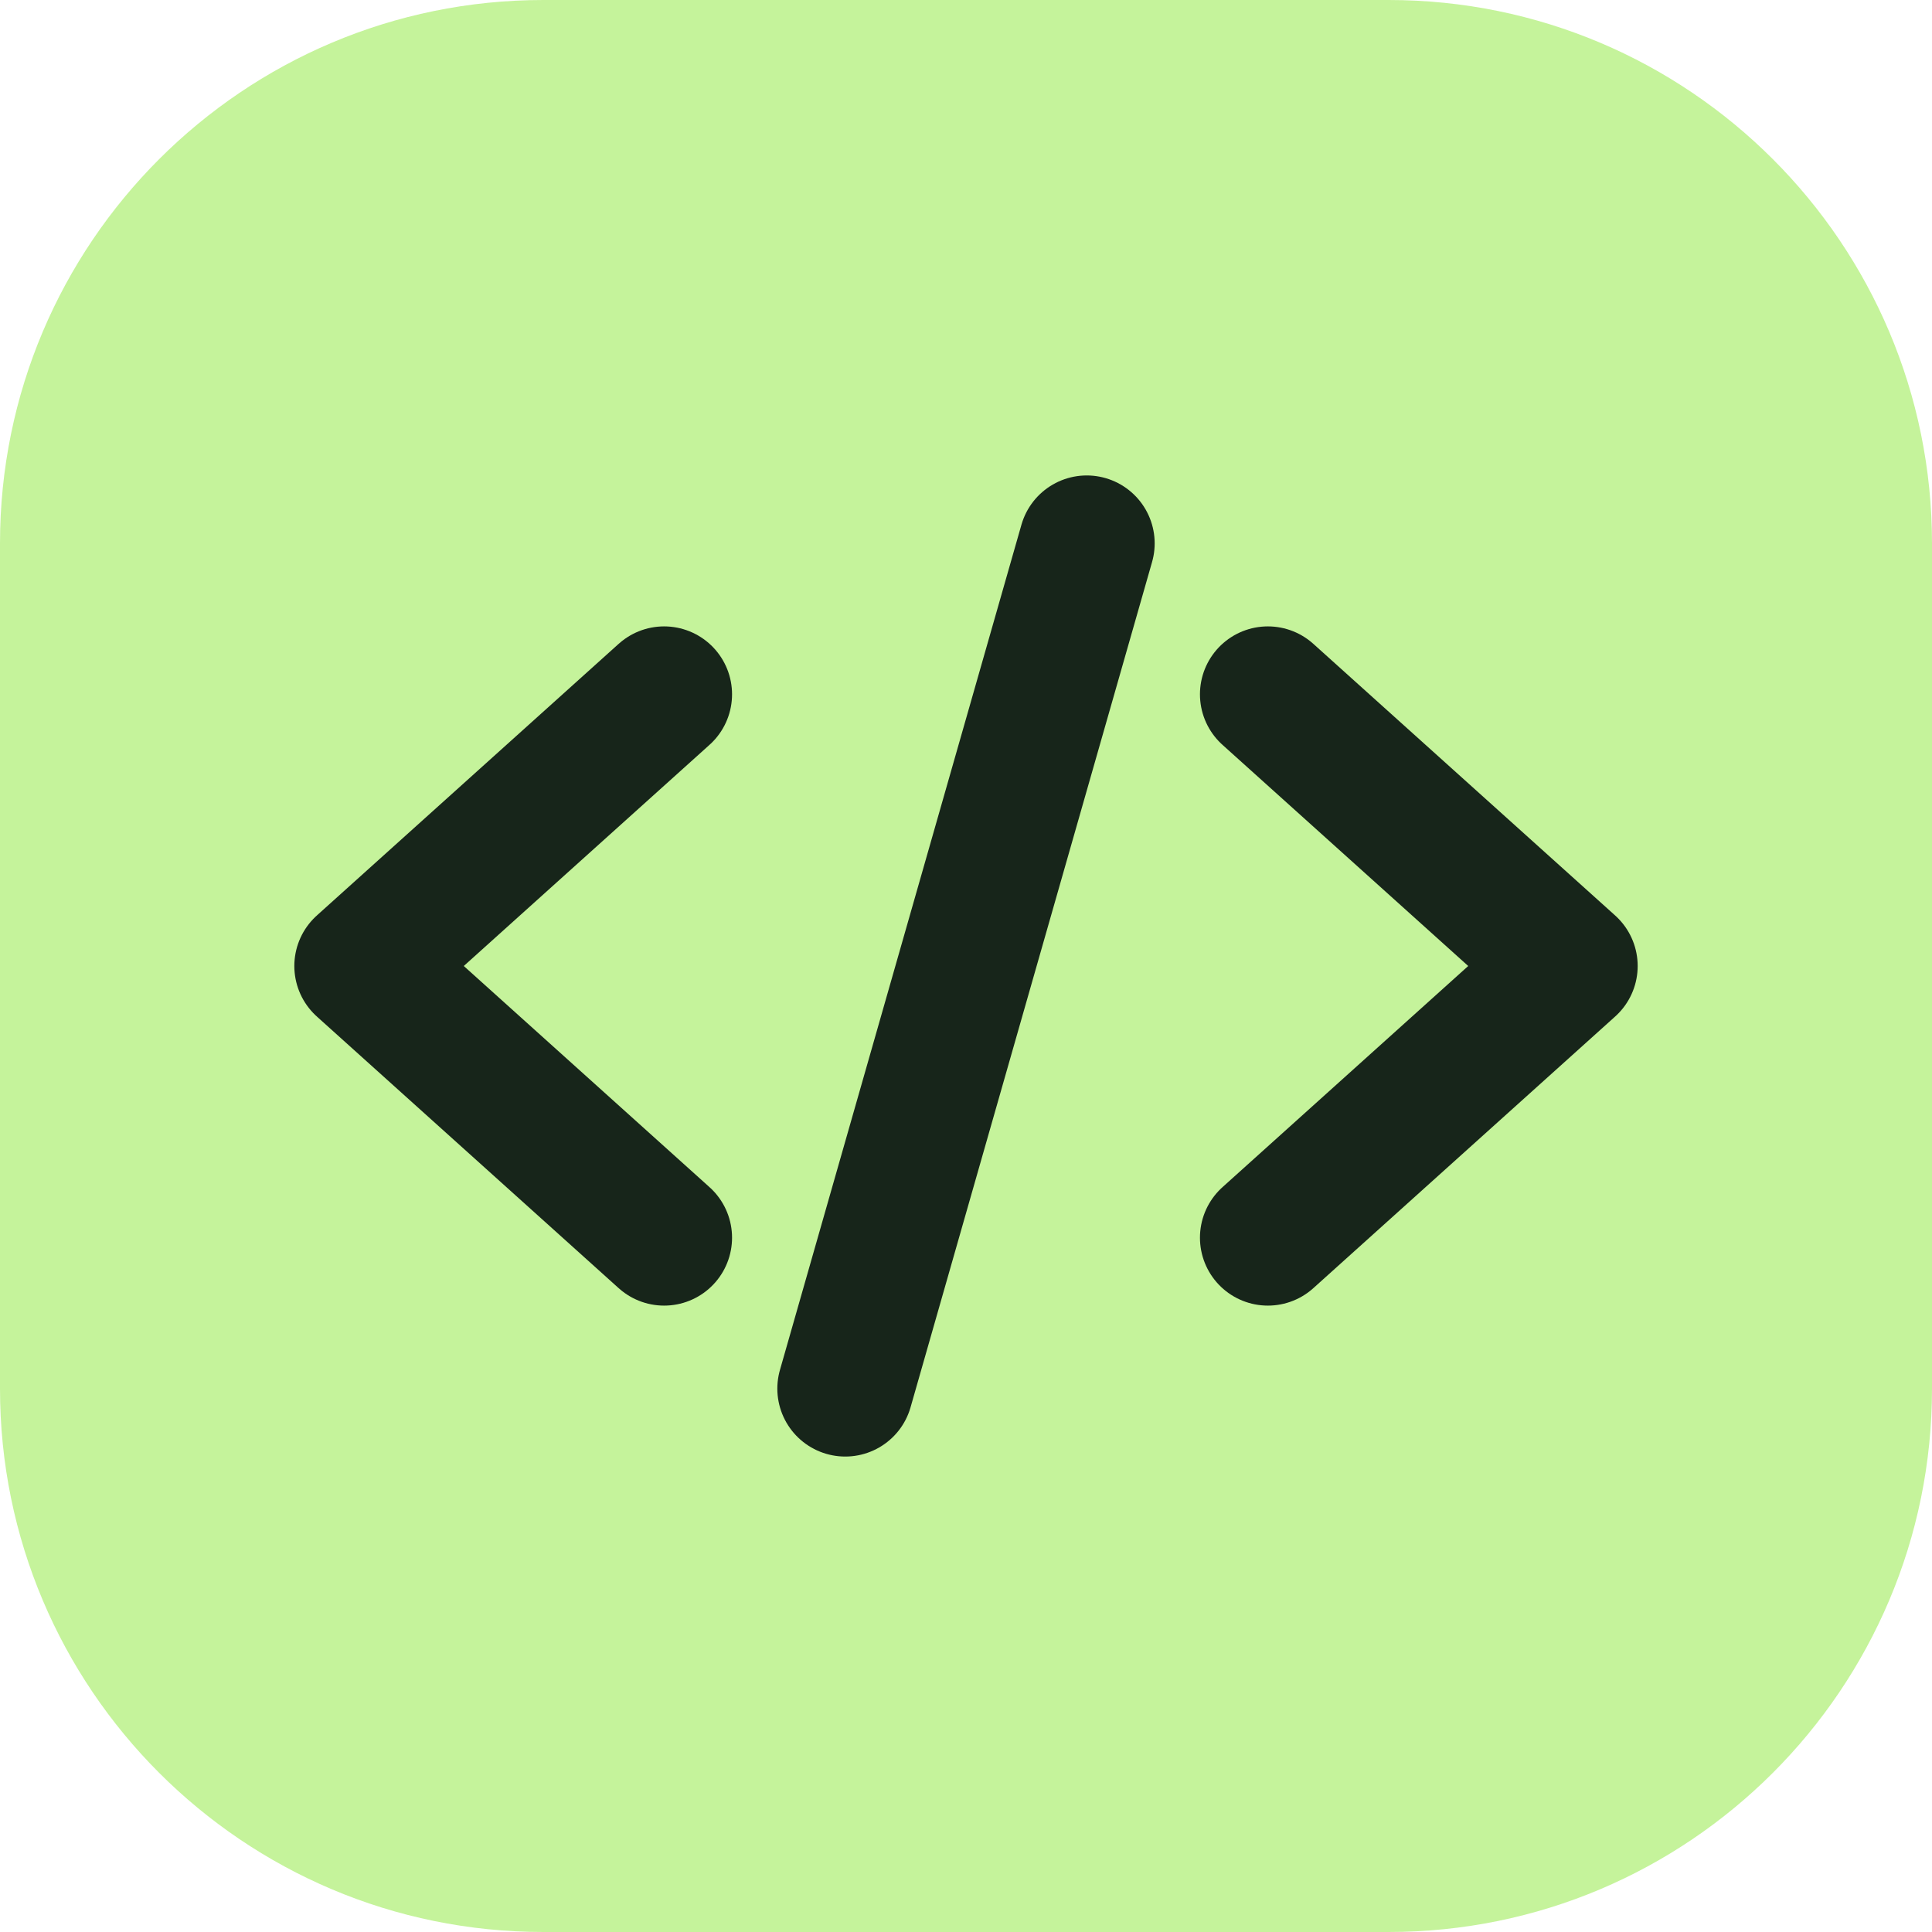
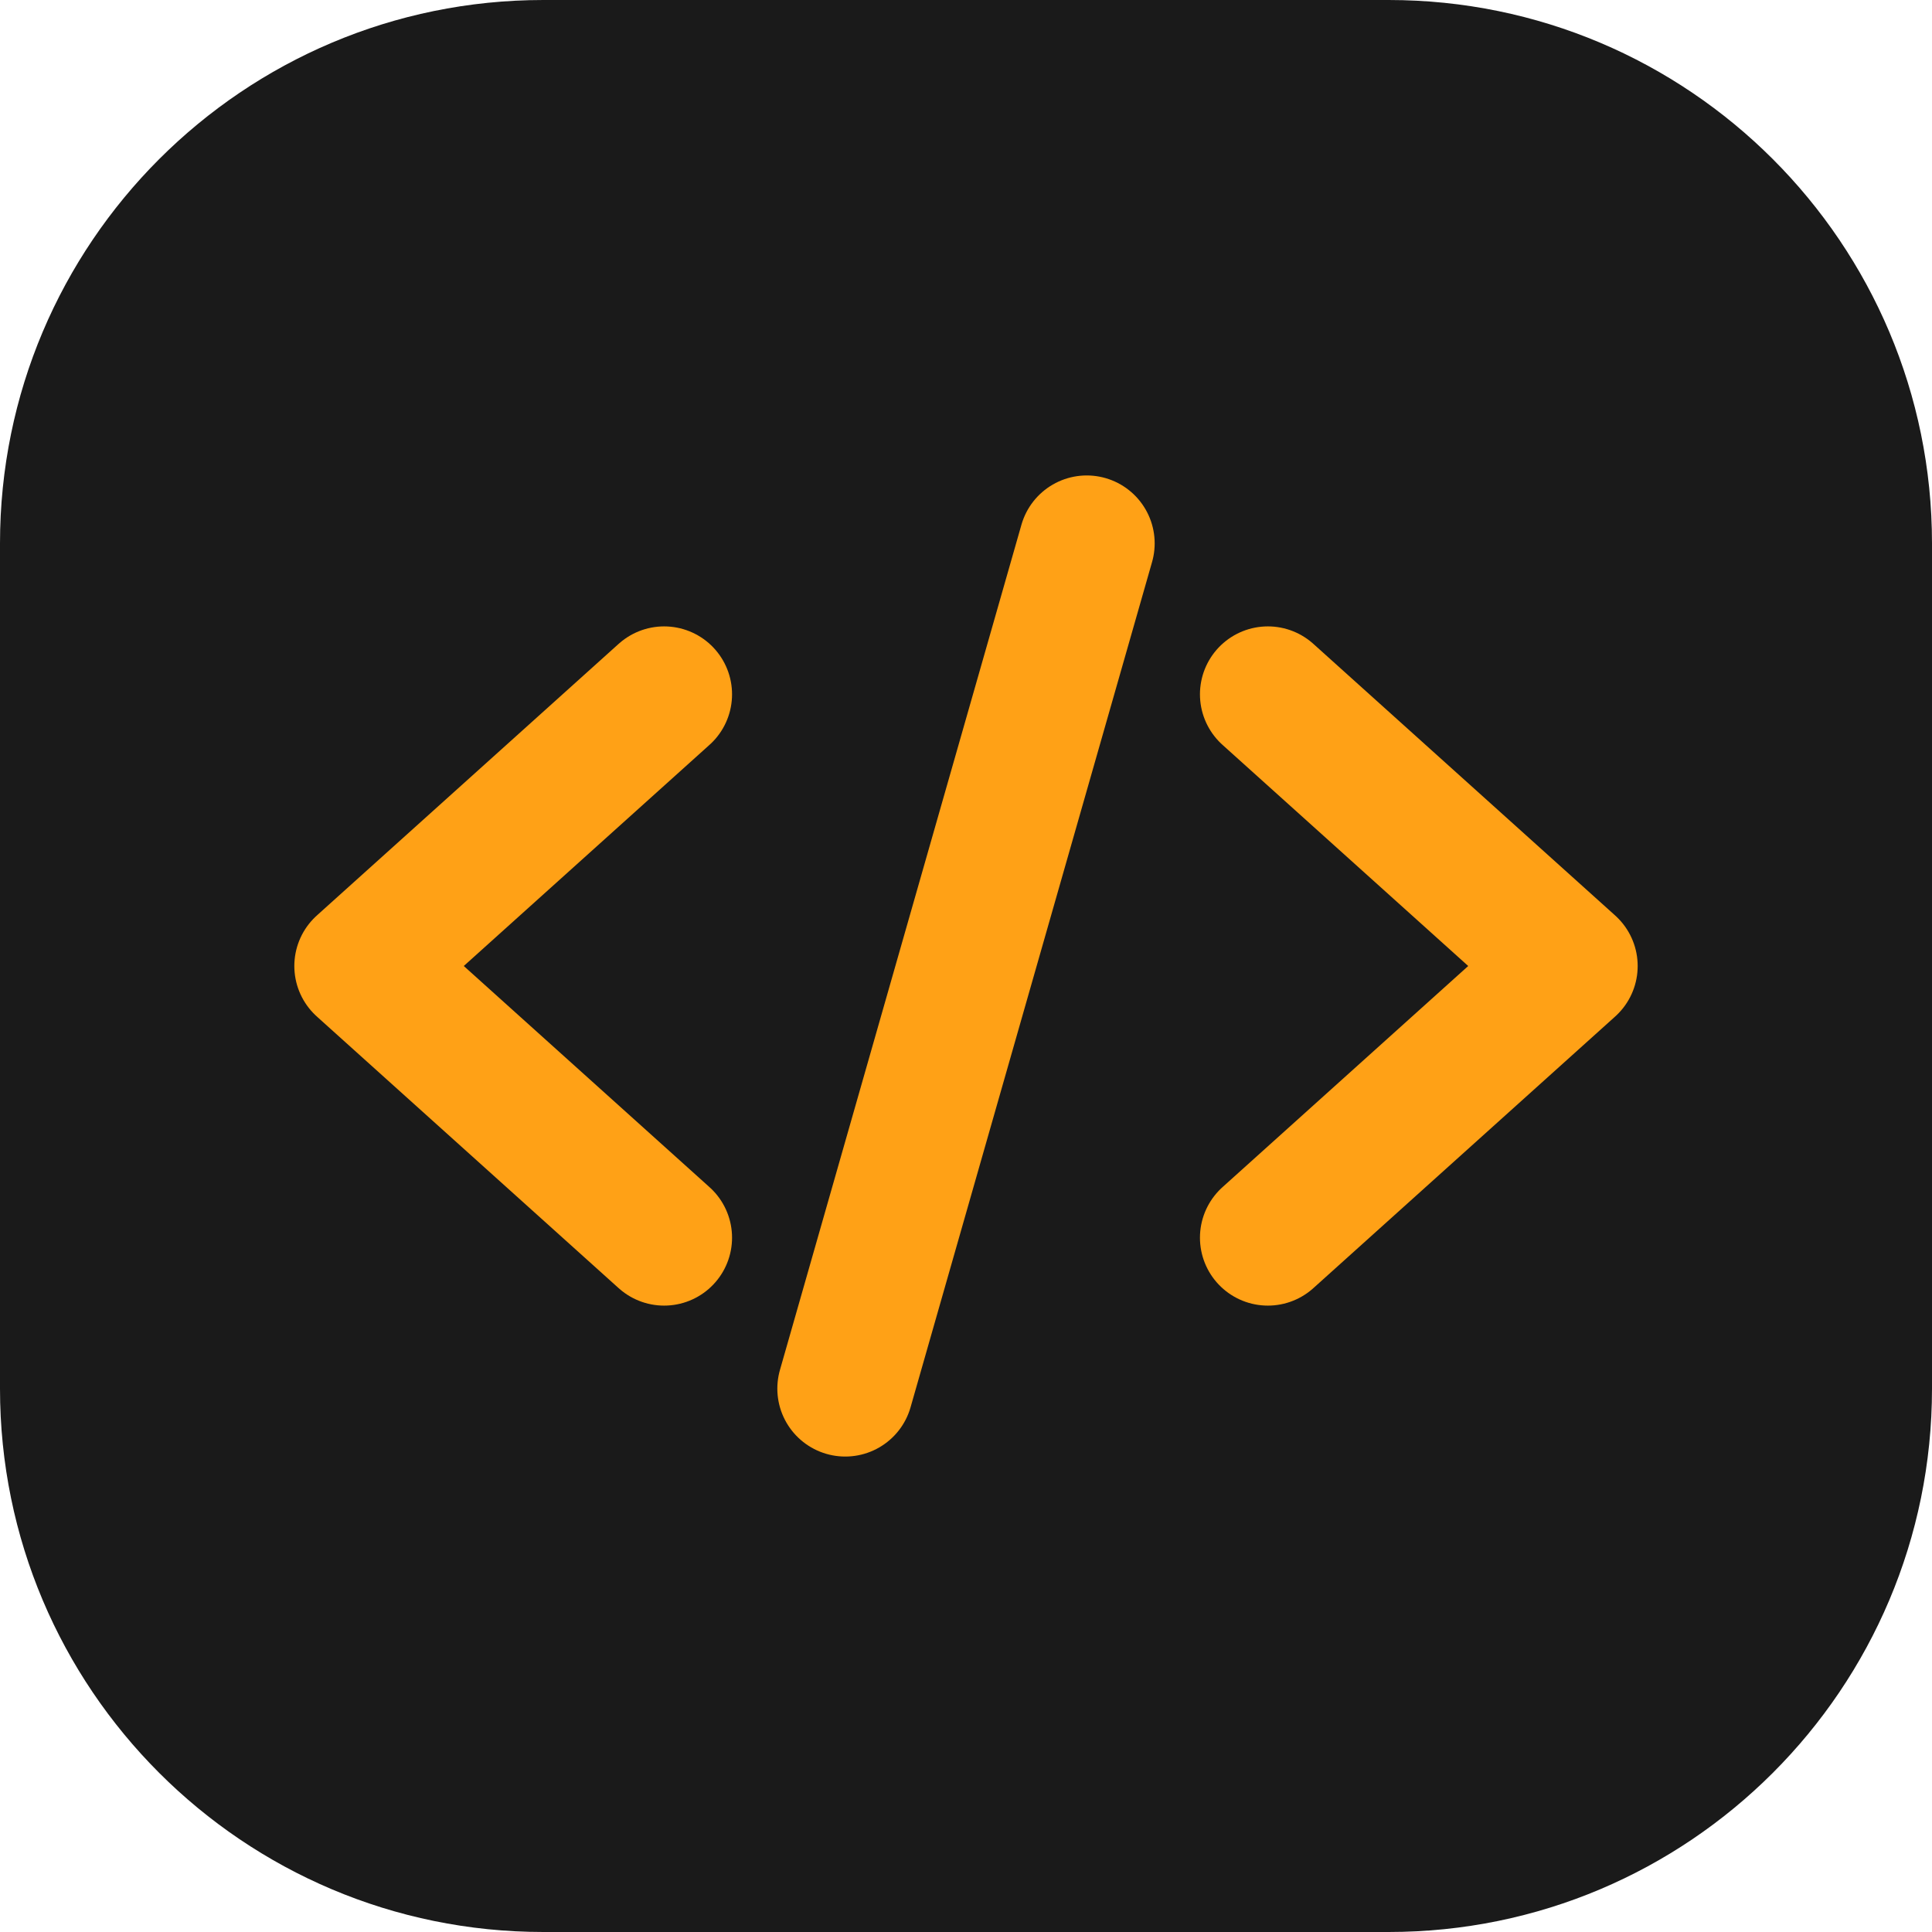
<svg xmlns="http://www.w3.org/2000/svg" viewBox="0 0 64 64">
-   <rect width="64" height="64" rx="18" fill="#c5f39b" />
-   <g stroke="#17251a" fill="none" stroke-width="4.5" stroke-linecap="round" stroke-linejoin="round">
+   <rect width="64" height="64" rx="18" fill="#1a1a1a" />
+   <g stroke="#ffa116" fill="none" stroke-width="4.5" stroke-linecap="round" stroke-linejoin="round">
    <path d="m22 23-10 9 10 9m20-18 10 9-10 9M36 18 28 46" />
  </g>
</svg>
